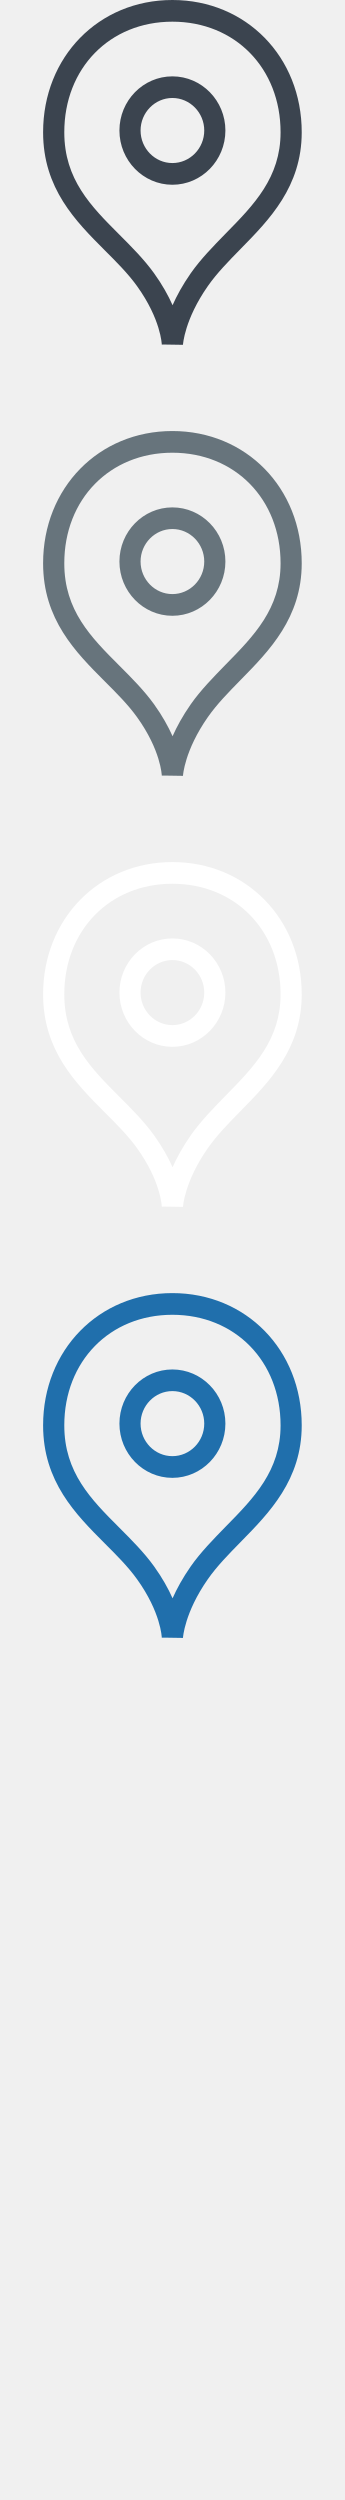
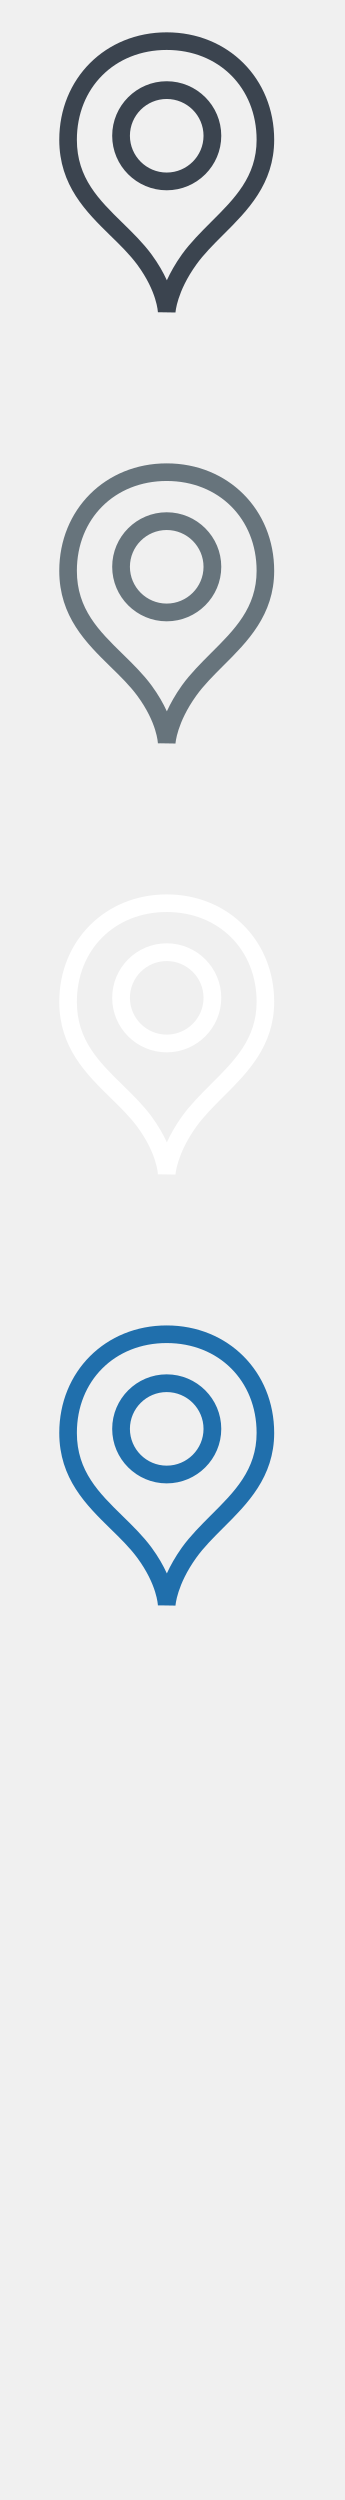
<svg xmlns="http://www.w3.org/2000/svg" width="32" height="232" viewBox="0 0 32 232">
  <g fill="none">
-     <path d="M16.979 152l-1.707-.027-.259.004c0-.024-.075-2.338-2.3-5.433-.848-1.175-1.899-2.225-3.011-3.335-2.669-2.678-5.702-5.71-5.702-10.933 0-6.999 5.16-12.276 11.996-12.276 6.843 0 12.004 5.277 12.004 12.276 0 5.045-3.009 8.115-5.668 10.82-1.126 1.153-2.198 2.243-3.036 3.441-2.183 3.12-2.315 5.442-2.317 5.463zm-.983-29.988c-5.81 0-10.03 4.317-10.03 10.264 0 4.38 2.482 6.865 5.11 9.496 1.117 1.119 2.273 2.272 3.219 3.582.773 1.078 1.325 2.08 1.719 2.968.391-.88.933-1.88 1.684-2.958.935-1.333 2.113-2.528 3.248-3.695 2.617-2.663 5.091-5.184 5.091-9.393 0-5.947-4.221-10.264-10.041-10.264zm.002 15.133c-2.709 0-4.915-2.258-4.915-5.035 0-2.771 2.206-5.024 4.915-5.024 2.713 0 4.919 2.253 4.919 5.024 0 2.777-2.206 5.035-4.919 5.035zm0-8.052c-1.625 0-2.953 1.357-2.953 3.017 0 1.667 1.328 3.021 2.953 3.021 1.629 0 2.956-1.354 2.956-3.021 0-1.66-1.327-3.017-2.956-3.017zm0 0" fill="#206FAC" />
-     <path d="M16.979 112l-1.707-.027-.259.004c0-.024-.075-2.338-2.3-5.433-.848-1.175-1.899-2.225-3.011-3.335-2.669-2.678-5.702-5.71-5.702-10.933 0-6.999 5.16-12.276 11.996-12.276 6.843 0 12.004 5.277 12.004 12.276 0 5.045-3.009 8.115-5.668 10.82-1.126 1.153-2.198 2.243-3.036 3.441-2.183 3.12-2.315 5.442-2.317 5.463zm-.983-29.988c-5.81 0-10.03 4.317-10.03 10.264 0 4.38 2.482 6.865 5.11 9.496 1.117 1.119 2.273 2.272 3.219 3.582.773 1.078 1.325 2.08 1.719 2.968.391-.88.933-1.88 1.684-2.958.935-1.333 2.113-2.528 3.248-3.695 2.617-2.663 5.091-5.184 5.091-9.393 0-5.947-4.221-10.264-10.041-10.264zm.002 15.133c-2.709 0-4.915-2.258-4.915-5.035 0-2.771 2.206-5.024 4.915-5.024 2.713 0 4.919 2.253 4.919 5.024 0 2.777-2.206 5.035-4.919 5.035zm0-8.052c-1.625 0-2.953 1.357-2.953 3.017 0 1.667 1.328 3.021 2.953 3.021 1.629 0 2.956-1.354 2.956-3.021 0-1.66-1.327-3.017-2.956-3.017zm0 0" fill="#fff" />
-     <path d="M16.979 72l-1.707-.027-.259.004c0-.024-.075-2.338-2.3-5.433-.848-1.175-1.899-2.225-3.011-3.335-2.669-2.678-5.702-5.71-5.702-10.933 0-6.999 5.16-12.276 11.996-12.276 6.843 0 12.004 5.277 12.004 12.276 0 5.045-3.009 8.115-5.668 10.82-1.126 1.153-2.198 2.243-3.036 3.441-2.183 3.12-2.315 5.442-2.317 5.463zm-.983-29.988c-5.81 0-10.03 4.317-10.03 10.264 0 4.38 2.482 6.865 5.11 9.496 1.117 1.119 2.273 2.272 3.219 3.582.773 1.078 1.325 2.08 1.719 2.968.391-.88.933-1.88 1.684-2.958.935-1.333 2.113-2.528 3.248-3.695 2.617-2.663 5.091-5.184 5.091-9.393 0-5.947-4.221-10.264-10.041-10.264zm.002 15.133c-2.709 0-4.915-2.258-4.915-5.035 0-2.771 2.206-5.024 4.915-5.024 2.713 0 4.919 2.253 4.919 5.024 0 2.777-2.206 5.035-4.919 5.035zm0-8.052c-1.625 0-2.953 1.357-2.953 3.017 0 1.667 1.328 3.021 2.953 3.021 1.629 0 2.956-1.354 2.956-3.021 0-1.66-1.327-3.017-2.956-3.017zm0 0" fill="#67747C" />
-     <path d="M16.979 32l-1.707-.027-.259.004c0-.024-.075-2.338-2.3-5.433-.848-1.175-1.899-2.225-3.011-3.335-2.669-2.678-5.702-5.71-5.702-10.933 0-6.999 5.16-12.276 11.996-12.276 6.843 0 12.004 5.277 12.004 12.276 0 5.045-3.009 8.115-5.668 10.82-1.126 1.153-2.198 2.243-3.036 3.441-2.183 3.12-2.315 5.442-2.317 5.463zm-.983-29.988c-5.81 0-10.03 4.317-10.03 10.264 0 4.38 2.482 6.865 5.11 9.496 1.117 1.119 2.273 2.272 3.219 3.582.773 1.078 1.325 2.08 1.719 2.968.391-.88.933-1.88 1.684-2.958.935-1.333 2.113-2.528 3.248-3.695 2.617-2.663 5.091-5.184 5.091-9.393 0-5.947-4.221-10.264-10.041-10.264zm.002 15.133c-2.709 0-4.915-2.258-4.915-5.035 0-2.771 2.206-5.024 4.915-5.024 2.713 0 4.919 2.253 4.919 5.024 0 2.777-2.206 5.035-4.919 5.035zm0-8.052c-1.625 0-2.953 1.357-2.953 3.017 0 1.667 1.328 3.021 2.953 3.021 1.629 0 2.956-1.354 2.956-3.021 0-1.66-1.327-3.017-2.956-3.017zm0 0" fill="#3B444F" />
+     <path d="M16.286 29l-1.419-.022-.215.003c0-.019-.062-1.899-1.911-4.414-.705-.954-1.578-1.808-2.503-2.709-2.219-2.177-4.738-4.64-4.738-8.884 0-5.687 4.287-9.974 9.969-9.974 5.687 0 9.975 4.287 9.975 9.974 0 4.099-2.5 6.593-4.71 8.792-.936.937-1.826 1.822-2.523 2.796-1.814 2.534-1.924 4.421-1.925 4.438zm-.817-24.365c-4.829 0-8.335 3.507-8.335 8.339 0 3.558 2.062 5.578 4.246 7.716.928.909 1.889 1.846 2.675 2.91.643.876 1.101 1.69 1.429 2.412.324-.715.775-1.528 1.398-2.404.778-1.083 1.757-2.053 2.7-3.002 2.176-2.163 4.231-4.212 4.231-7.632 0-4.832-3.507-8.339-8.344-8.339zm.001 13.023c-2.789 0-5.059-2.269-5.059-5.058 0-2.791 2.27-5.061 5.059-5.061 2.792 0 5.063 2.27 5.063 5.061 0 2.789-2.271 5.058-5.063 5.058zm0-8.473c-1.882 0-3.414 1.532-3.414 3.415 0 1.881 1.532 3.412 3.414 3.412 1.884 0 3.417-1.531 3.417-3.412 0-1.883-1.533-3.415-3.417-3.415z" fill="#3B444F" />
+     <path d="M16.286 69l-1.419-.022-.215.003c0-.019-.062-1.899-1.911-4.414-.705-.954-1.578-1.808-2.503-2.709-2.219-2.177-4.738-4.64-4.738-8.884 0-5.687 4.287-9.974 9.969-9.974 5.687 0 9.975 4.287 9.975 9.974 0 4.099-2.5 6.593-4.71 8.792-.936.937-1.826 1.822-2.523 2.796-1.814 2.534-1.924 4.421-1.925 4.438zm-.817-24.365c-4.829 0-8.335 3.507-8.335 8.339 0 3.558 2.062 5.578 4.246 7.716.928.909 1.889 1.846 2.675 2.91.643.876 1.101 1.69 1.429 2.412.324-.715.775-1.528 1.398-2.404.778-1.083 1.757-2.053 2.7-3.002 2.176-2.163 4.231-4.212 4.231-7.632 0-4.832-3.507-8.339-8.344-8.339zm.001 13.023c-2.789 0-5.059-2.269-5.059-5.058 0-2.791 2.27-5.061 5.059-5.061 2.792 0 5.063 2.27 5.063 5.061 0 2.789-2.271 5.058-5.063 5.058zm0-8.473c-1.882 0-3.414 1.532-3.414 3.415 0 1.881 1.532 3.412 3.414 3.412 1.884 0 3.417-1.531 3.417-3.412 0-1.883-1.533-3.415-3.417-3.415z" fill="#67747C" />
+     <path d="M16.286 109l-1.419-.022-.215.003c0-.019-.062-1.899-1.911-4.414-.705-.954-1.578-1.808-2.503-2.709-2.219-2.177-4.738-4.64-4.738-8.884 0-5.687 4.287-9.974 9.969-9.974 5.687 0 9.975 4.287 9.975 9.974 0 4.099-2.5 6.593-4.71 8.792-.936.937-1.826 1.822-2.523 2.796-1.814 2.534-1.924 4.421-1.925 4.438zm-.817-24.365c-4.829 0-8.335 3.507-8.335 8.339 0 3.558 2.062 5.578 4.246 7.716.928.909 1.889 1.846 2.675 2.91.643.876 1.101 1.69 1.429 2.412.324-.715.775-1.528 1.398-2.404.778-1.083 1.757-2.053 2.7-3.002 2.176-2.163 4.231-4.212 4.231-7.632 0-4.832-3.507-8.339-8.344-8.339zm.001 13.023c-2.789 0-5.059-2.269-5.059-5.058 0-2.791 2.27-5.061 5.059-5.061 2.792 0 5.063 2.27 5.063 5.061 0 2.789-2.271 5.058-5.063 5.058zm0-8.473c-1.882 0-3.414 1.532-3.414 3.415 0 1.881 1.532 3.412 3.414 3.412 1.884 0 3.417-1.531 3.417-3.412 0-1.883-1.533-3.415-3.417-3.415z" fill="#fff" />
+     <path d="M16.286 149l-1.419-.022-.215.003c0-.019-.062-1.899-1.911-4.414-.705-.954-1.578-1.808-2.503-2.709-2.219-2.177-4.738-4.64-4.738-8.884 0-5.687 4.287-9.974 9.969-9.974 5.687 0 9.975 4.287 9.975 9.974 0 4.099-2.5 6.593-4.71 8.792-.936.937-1.826 1.822-2.523 2.796-1.814 2.534-1.924 4.421-1.925 4.438zm-.817-24.365c-4.829 0-8.335 3.507-8.335 8.339 0 3.558 2.062 5.578 4.246 7.716.928.909 1.889 1.846 2.675 2.91.643.876 1.101 1.69 1.429 2.412.324-.715.775-1.528 1.398-2.404.778-1.083 1.757-2.053 2.7-3.002 2.176-2.163 4.231-4.212 4.231-7.632 0-4.832-3.507-8.339-8.344-8.339zm.001 13.023c-2.789 0-5.059-2.269-5.059-5.058 0-2.791 2.27-5.061 5.059-5.061 2.792 0 5.063 2.27 5.063 5.061 0 2.789-2.271 5.058-5.063 5.058zm0-8.473c-1.882 0-3.414 1.532-3.414 3.415 0 1.881 1.532 3.412 3.414 3.412 1.884 0 3.417-1.531 3.417-3.412 0-1.883-1.533-3.415-3.417-3.415z" fill="#206FAC" />
  </g>
</svg>
